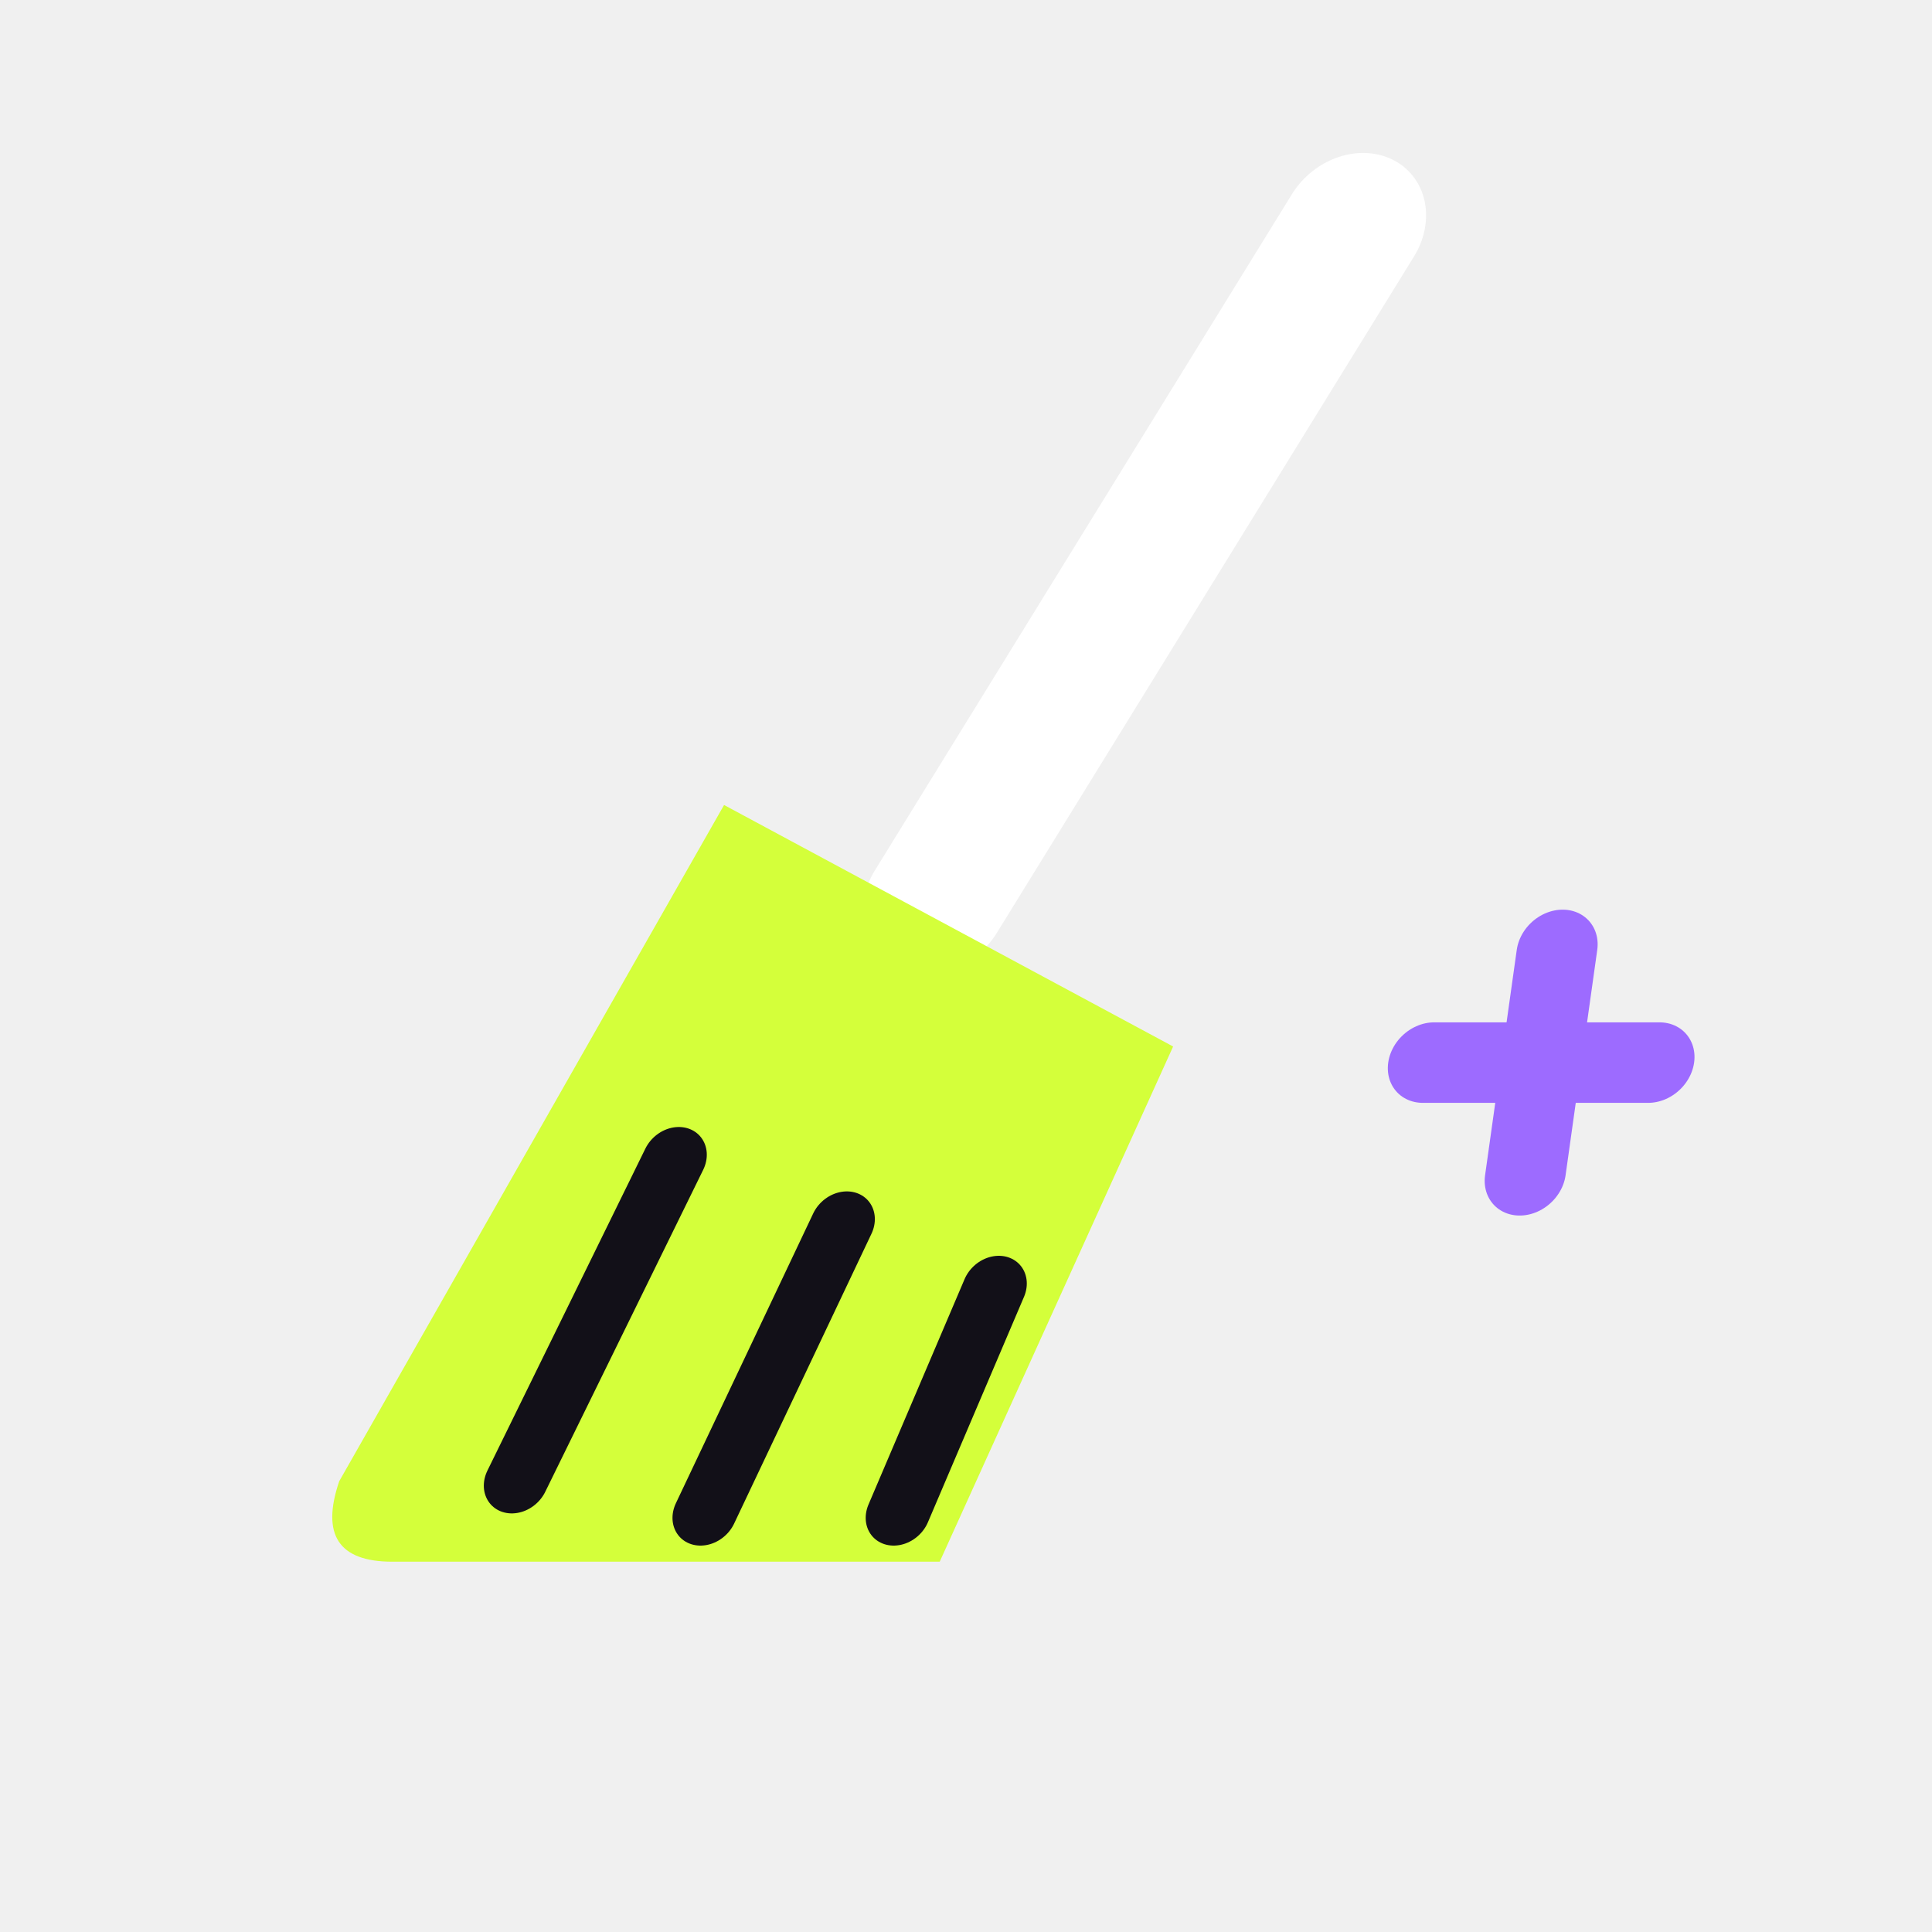
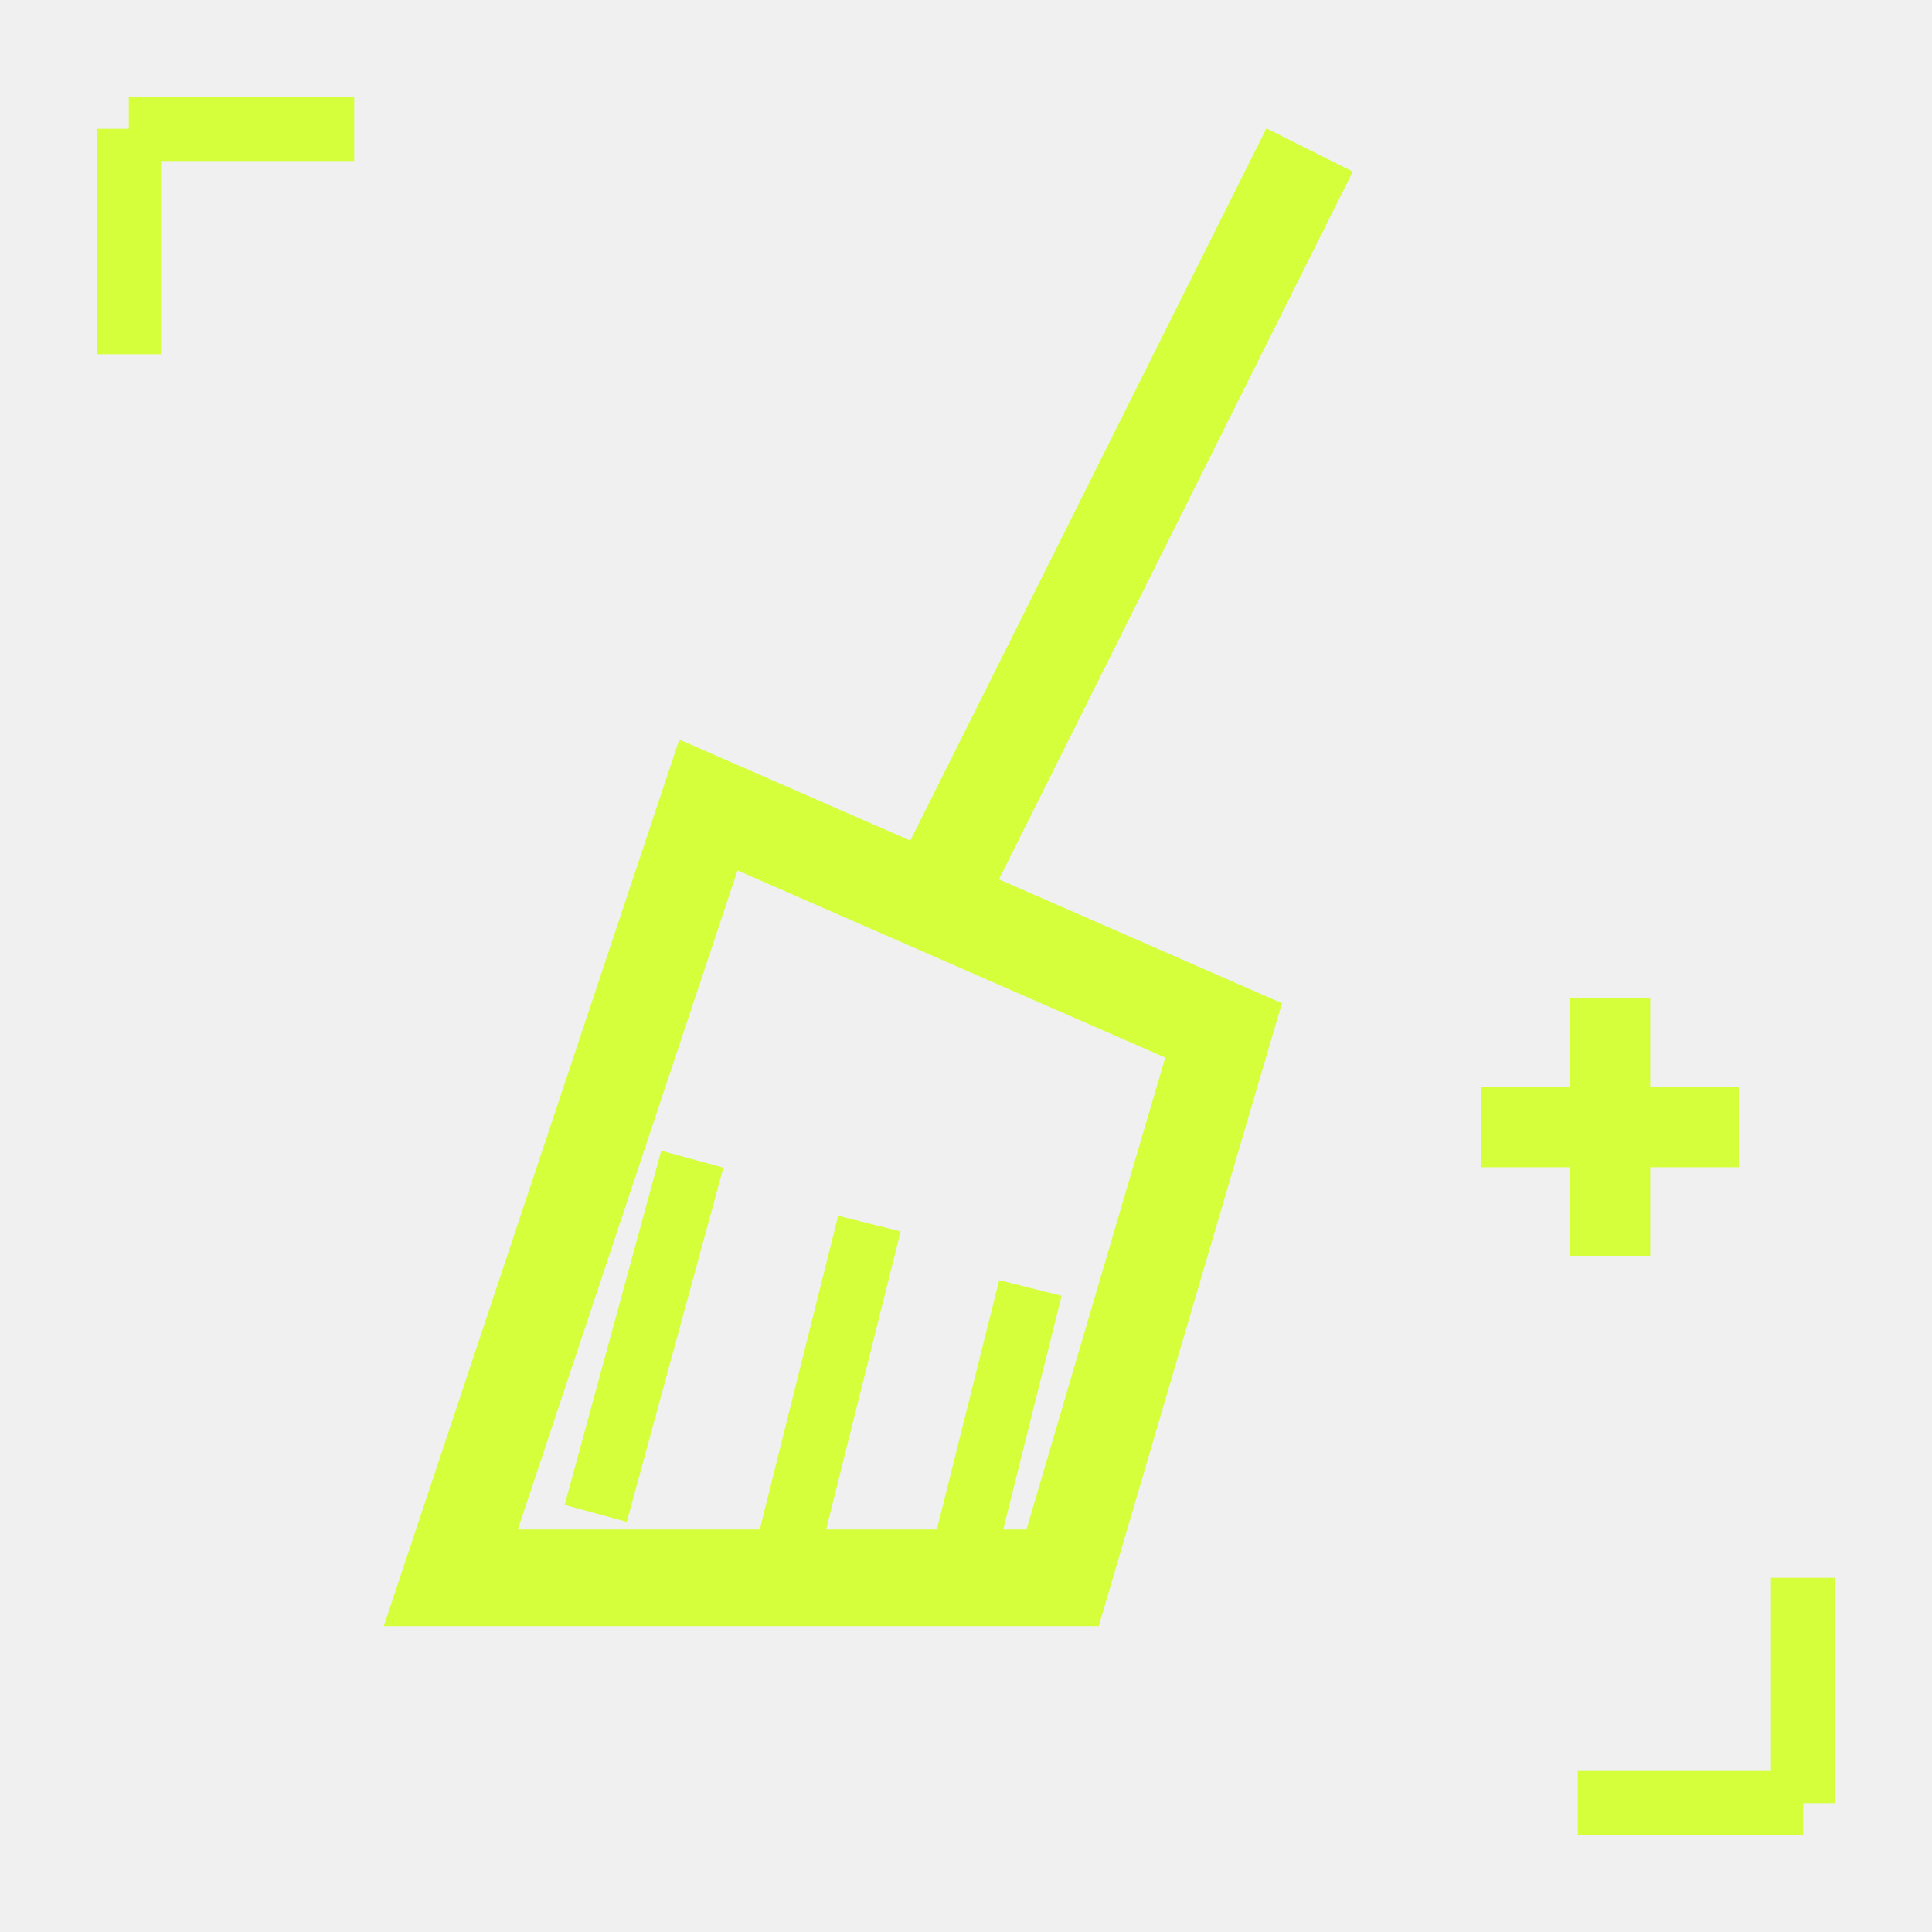
- <svg xmlns="http://www.w3.org/2000/svg" viewBox="0 0 120 120">
-   <g transform="skewX(-8) translate(8 0)">
-     <path d="M78 14L58 56" stroke="#ffffff" stroke-width="9" stroke-linecap="round" />
-     <path d="M44 50l30 15-10 32H30q-5 0-4-5z" fill="#d4ff3a" />
-     <path d="M44 72l-7 20M55 76l-6 18M65 80l-4 14" stroke="#121018" stroke-width="4" stroke-linecap="round" />
-     <path d="M90 66h14M97 59v14" stroke="#9d6bff" stroke-width="5" stroke-linecap="round" />
-   </g>
+ <svg xmlns="http://www.w3.org/2000/svg" viewBox="0 0 120 120" fill="none" stroke="#d4ff3a" stroke-width="6" stroke-linejoin="miter">
+   <path d="M80 12L60 52" stroke-linecap="square" />
+   <path d="M44 50l32 14-10 34H28z" />
+   <path d="M43 72l-6 22M54 76l-5 20M64 80l-4 16" stroke-width="4" />
+   <path d="M92 70h16M100 62v16" stroke-width="5" />
+   <path d="M8 8h14M8 8v14M112 112H98M112 112V98" stroke-width="4" />
</svg>
